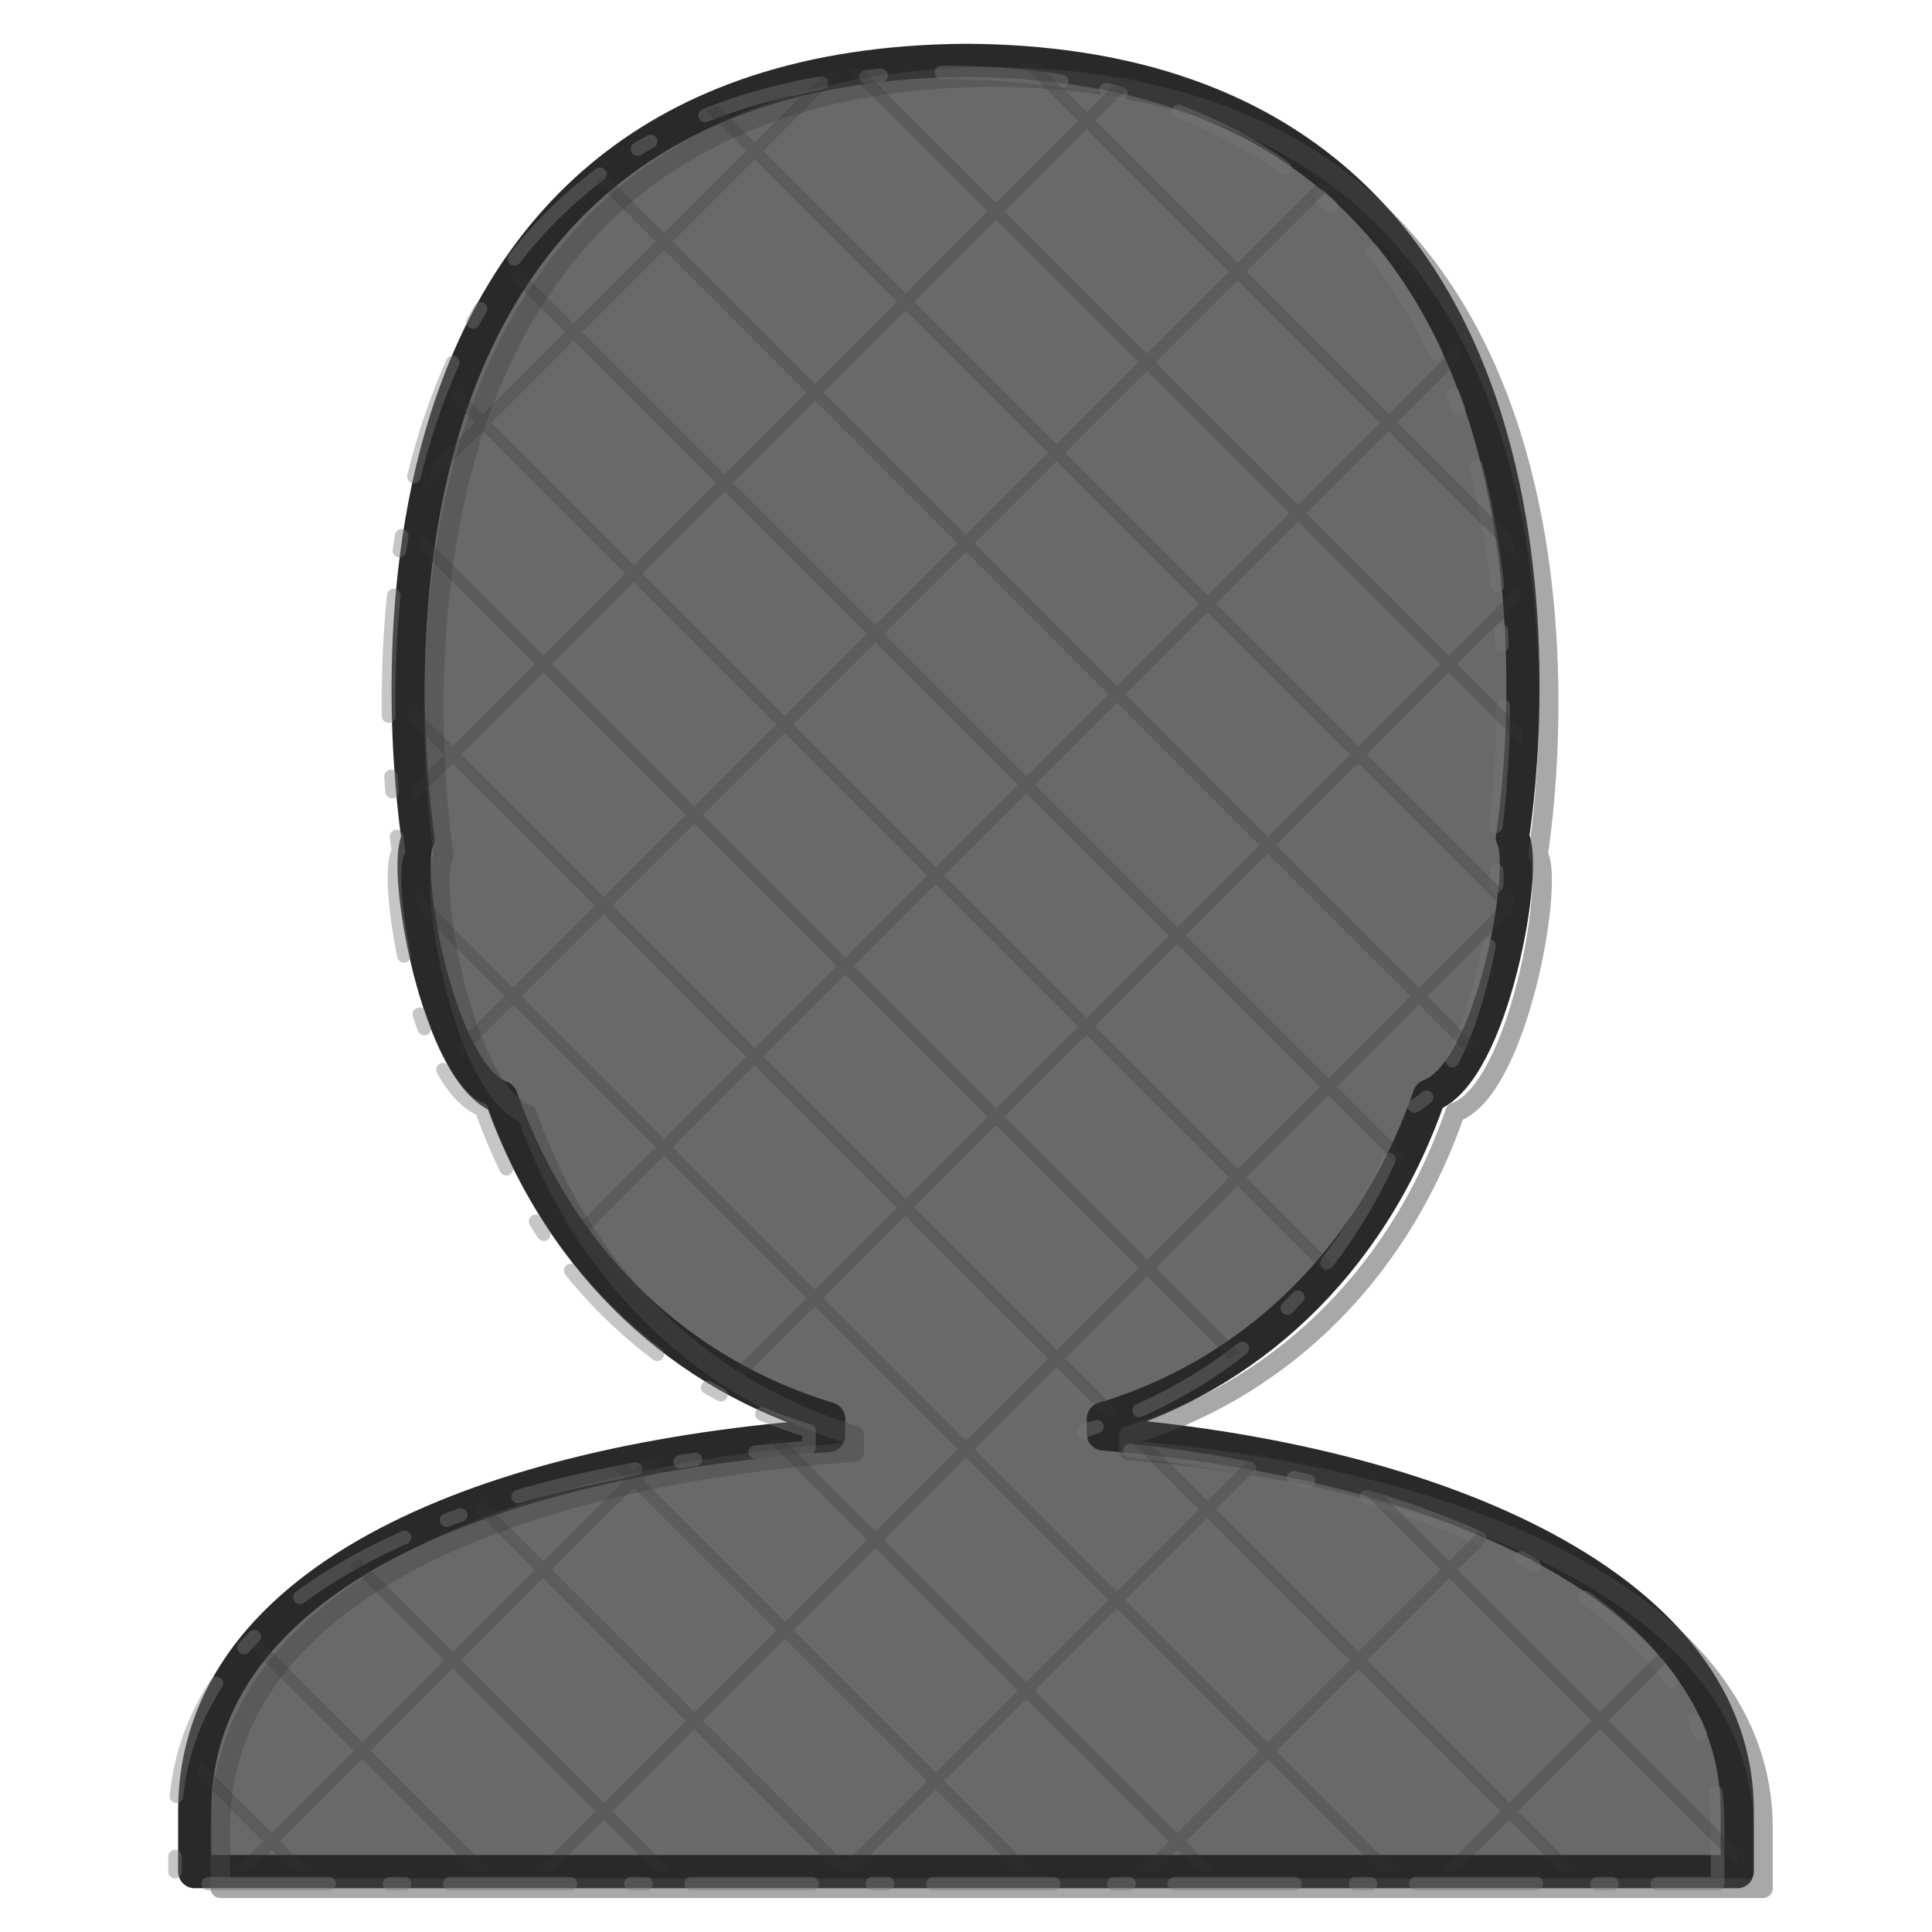
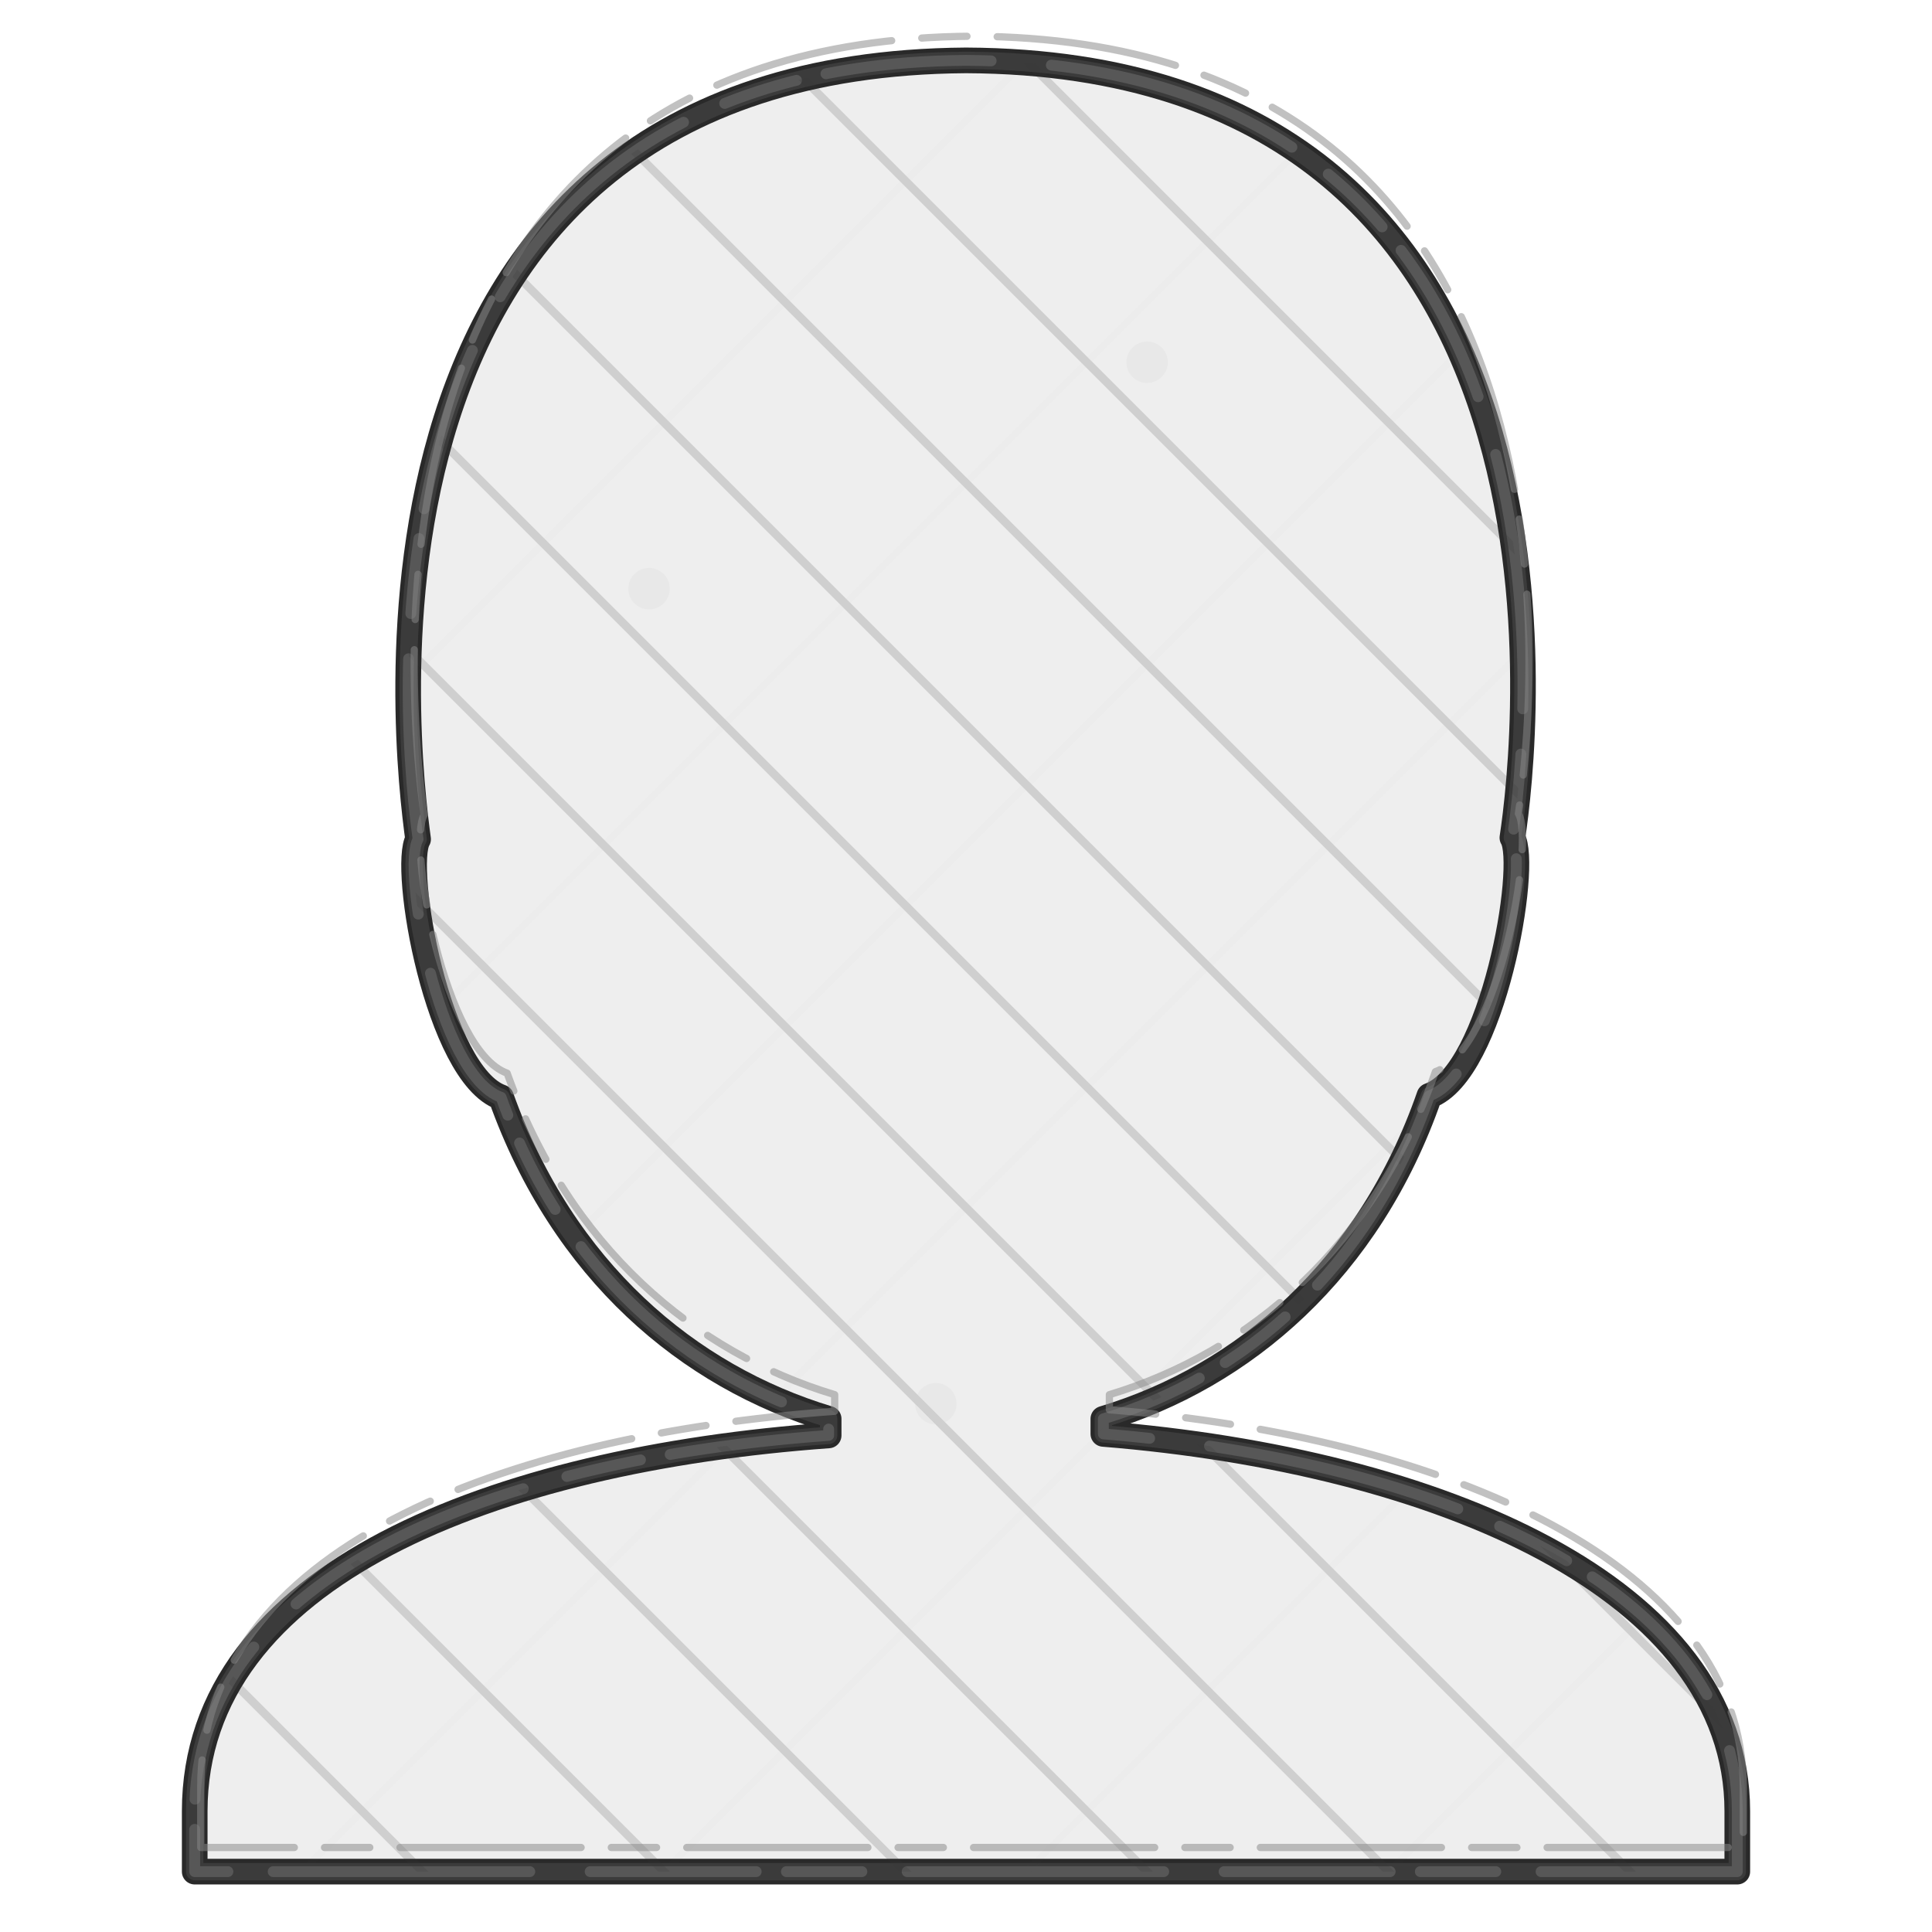
- <svg xmlns="http://www.w3.org/2000/svg" version="1.1" id="castalia-emoji-person" x="0px" y="0px" viewBox="0 0 128 128" style="enable-background:new 0 0 128 128;" xml:space="preserve" role="img" aria-label="person" data-castalia-style="ink-grayscale-v1">
+ <svg xmlns="http://www.w3.org/2000/svg" version="1.1" id="castalia-emoji-person" x="0px" y="0px" viewBox="0 0 128 128" style="enable-background:new 0 0 128 128;" xml:space="preserve" role="img" aria-label="person" data-castalia-style="naturalist-pen-v2">
  <defs>
-     <style>.ink-outline{stroke:#292929;stroke-width:2.2;stroke-linejoin:round;stroke-linecap:round;vector-effect:non-scaling-stroke}.ink-echo{fill:none;stroke:#4a4a4a;stroke-width:1.3;stroke-linejoin:round;stroke-linecap:round;opacity:.48;transform:translate(1.7px,1.1px);vector-effect:non-scaling-stroke}.ink-echo-two{fill:none;stroke:#777;stroke-width:.9;stroke-linejoin:round;stroke-linecap:round;stroke-dasharray:8 3 1 4;opacity:.42;transform:translate(-1.3px,.8px);vector-effect:non-scaling-stroke}.ink-hatch{fill:none;stroke:#353535;stroke-width:.8;stroke-linecap:round;opacity:.25;vector-effect:non-scaling-stroke}</style>
+     <style>.ink-outline{stroke:#292929;stroke-width:1.7;stroke-linejoin:round;stroke-linecap:round;vector-effect:non-scaling-stroke}.ink-echo{fill:none;stroke:#464646;stroke-width:1.15;stroke-linejoin:round;stroke-linecap:round;opacity:.62;transform:translate(1.7px,1.1px) rotate(.45deg 64px 64px);vector-effect:non-scaling-stroke}.ink-echo-two{fill:none;stroke:#6b6b6b;stroke-width:.72;stroke-linejoin:round;stroke-linecap:round;stroke-dasharray:17 3 5 2 11 4;opacity:.58;transform:translate(-1.3px,.8px) rotate(-.7deg 64px 64px);vector-effect:non-scaling-stroke}.ink-pencil{fill:none;stroke:#888;stroke-width:.48;stroke-linejoin:round;stroke-linecap:round;stroke-dasharray:3 2 12 2;opacity:.52;transform:translate(.4px,-1.6px);vector-effect:non-scaling-stroke}.ink-hatch{fill:none;stroke:#353535;stroke-width:.55;stroke-linecap:round;opacity:.17;vector-effect:non-scaling-stroke}.ink-hatch-cross{fill:none;stroke:#353535;stroke-width:.45;stroke-linecap:round;opacity:.08;vector-effect:non-scaling-stroke}.ink-stipple{fill:#353535;opacity:.16}</style>
    <clipPath id="ink-clip-0">
-       <path d="M115.1,120v4H12.9v-4c0-15.7,19.9-23.3,42-24.9V94c-9.3-2.8-17.6-9.8-21.7-21.3   c-4.2-1.5-6.6-15.3-5.5-17.1C26.9,49.8,21.4,4.3,64,4l0,0l0,0c42.5,0.2,37.1,45.6,36.2,51.5c1.1,1.8-1.3,15.6-5.5,17.1   c-4,11.5-12.3,18.6-21.6,21.4v1C95.3,96.8,115.1,105.2,115.1,120z" fill="#696969" class="ink-outline" />
+       <path d="M115.1,120v4H12.9v-4c0-15.7,19.9-23.3,42-24.9V94c-9.3-2.8-17.6-9.8-21.7-21.3   c-4.2-1.5-6.6-15.3-5.5-17.1C26.9,49.8,21.4,4.3,64,4l0,0l0,0c42.5,0.2,37.1,45.6,36.2,51.5c1.1,1.8-1.3,15.6-5.5,17.1   c-4,11.5-12.3,18.6-21.6,21.4v1C95.3,96.8,115.1,105.2,115.1,120z" fill="#eeeeee" class="ink-outline" />
    </clipPath>
  </defs>
  <g>
-     <path d="M115.1,120v4H12.9v-4c0-15.7,19.9-23.3,42-24.9V94c-9.3-2.8-17.6-9.8-21.7-21.3   c-4.2-1.5-6.6-15.3-5.5-17.1C26.9,49.8,21.4,4.3,64,4l0,0l0,0c42.5,0.2,37.1,45.6,36.2,51.5c1.1,1.8-1.3,15.6-5.5,17.1   c-4,11.5-12.3,18.6-21.6,21.4v1C95.3,96.8,115.1,105.2,115.1,120z" fill="#696969" class="ink-outline" />
+     <path d="M115.1,120v4H12.9v-4c0-15.7,19.9-23.3,42-24.9V94c-9.3-2.8-17.6-9.8-21.7-21.3   c-4.2-1.5-6.6-15.3-5.5-17.1C26.9,49.8,21.4,4.3,64,4l0,0l0,0c42.5,0.2,37.1,45.6,36.2,51.5c1.1,1.8-1.3,15.6-5.5,17.1   c-4,11.5-12.3,18.6-21.6,21.4v1C95.3,96.8,115.1,105.2,115.1,120z" fill="#eeeeee" class="ink-outline" />
    <path d="M115.1,120v4H12.9v-4c0-15.7,19.9-23.3,42-24.9V94c-9.3-2.8-17.6-9.8-21.7-21.3   c-4.2-1.5-6.6-15.3-5.5-17.1C26.9,49.8,21.4,4.3,64,4l0,0l0,0c42.5,0.2,37.1,45.6,36.2,51.5c1.1,1.8-1.3,15.6-5.5,17.1   c-4,11.5-12.3,18.6-21.6,21.4v1C95.3,96.8,115.1,105.2,115.1,120z" fill="none" class="ink-echo" />
    <path d="M115.1,120v4H12.9v-4c0-15.7,19.9-23.3,42-24.9V94c-9.3-2.8-17.6-9.8-21.7-21.3   c-4.2-1.5-6.6-15.3-5.5-17.1C26.9,49.8,21.4,4.3,64,4l0,0l0,0c42.5,0.2,37.1,45.6,36.2,51.5c1.1,1.8-1.3,15.6-5.5,17.1   c-4,11.5-12.3,18.6-21.6,21.4v1C95.3,96.8,115.1,105.2,115.1,120z" fill="none" class="ink-echo-two" />
    <g class="ink-hatch" clip-path="url(#ink-clip-0)">
      <line x1="-128" y1="0" x2="0" y2="128" />
-       <line x1="-116" y1="0" x2="12" y2="128" />
-       <line x1="-104" y1="0" x2="24" y2="128" />
-       <line x1="-92" y1="0" x2="36" y2="128" />
+       <line x1="-112" y1="0" x2="16" y2="128" />
+       <line x1="-96" y1="0" x2="32" y2="128" />
      <line x1="-80" y1="0" x2="48" y2="128" />
-       <line x1="-68" y1="0" x2="60" y2="128" />
-       <line x1="-56" y1="0" x2="72" y2="128" />
-       <line x1="-44" y1="0" x2="84" y2="128" />
+       <line x1="-64" y1="0" x2="64" y2="128" />
+       <line x1="-48" y1="0" x2="80" y2="128" />
      <line x1="-32" y1="0" x2="96" y2="128" />
-       <line x1="-20" y1="0" x2="108" y2="128" />
-       <line x1="-8" y1="0" x2="120" y2="128" />
-       <line x1="4" y1="0" x2="132" y2="128" />
+       <line x1="-16" y1="0" x2="112" y2="128" />
+       <line x1="0" y1="0" x2="128" y2="128" />
      <line x1="16" y1="0" x2="144" y2="128" />
-       <line x1="28" y1="0" x2="156" y2="128" />
-       <line x1="40" y1="0" x2="168" y2="128" />
-       <line x1="52" y1="0" x2="180" y2="128" />
+       <line x1="32" y1="0" x2="160" y2="128" />
+       <line x1="48" y1="0" x2="176" y2="128" />
      <line x1="64" y1="0" x2="192" y2="128" />
-       <line x1="76" y1="0" x2="204" y2="128" />
-       <line x1="88" y1="0" x2="216" y2="128" />
-       <line x1="100" y1="0" x2="228" y2="128" />
+       <line x1="80" y1="0" x2="208" y2="128" />
+       <line x1="96" y1="0" x2="224" y2="128" />
      <line x1="112" y1="0" x2="240" y2="128" />
-       <line x1="124" y1="0" x2="252" y2="128" />
-       <line x1="136" y1="0" x2="264" y2="128" />
-       <line x1="148" y1="0" x2="276" y2="128" />
+       <line x1="128" y1="0" x2="256" y2="128" />
+       <line x1="144" y1="0" x2="272" y2="128" />
      <line x1="160" y1="0" x2="288" y2="128" />
-       <line x1="172" y1="0" x2="300" y2="128" />
-       <line x1="184" y1="0" x2="312" y2="128" />
-       <line x1="196" y1="0" x2="324" y2="128" />
+       <line x1="176" y1="0" x2="304" y2="128" />
+       <line x1="192" y1="0" x2="320" y2="128" />
      <line x1="208" y1="0" x2="336" y2="128" />
-       <line x1="220" y1="0" x2="348" y2="128" />
-       <line x1="232" y1="0" x2="360" y2="128" />
-       <line x1="244" y1="0" x2="372" y2="128" />
+       <line x1="224" y1="0" x2="352" y2="128" />
+       <line x1="240" y1="0" x2="368" y2="128" />
      <line x1="256" y1="0" x2="384" y2="128" />
-       <line x1="-128" y1="128" x2="0" y2="0" />
-       <line x1="-108" y1="128" x2="20" y2="0" />
-       <line x1="-88" y1="128" x2="40" y2="0" />
-       <line x1="-68" y1="128" x2="60" y2="0" />
-       <line x1="-48" y1="128" x2="80" y2="0" />
-       <line x1="-28" y1="128" x2="100" y2="0" />
-       <line x1="-8" y1="128" x2="120" y2="0" />
-       <line x1="12" y1="128" x2="140" y2="0" />
-       <line x1="32" y1="128" x2="160" y2="0" />
-       <line x1="52" y1="128" x2="180" y2="0" />
-       <line x1="72" y1="128" x2="200" y2="0" />
-       <line x1="92" y1="128" x2="220" y2="0" />
-       <line x1="112" y1="128" x2="240" y2="0" />
-       <line x1="132" y1="128" x2="260" y2="0" />
-       <line x1="152" y1="128" x2="280" y2="0" />
-       <line x1="172" y1="128" x2="300" y2="0" />
-       <line x1="192" y1="128" x2="320" y2="0" />
-       <line x1="212" y1="128" x2="340" y2="0" />
-       <line x1="232" y1="128" x2="360" y2="0" />
-       <line x1="252" y1="128" x2="380" y2="0" />
+       <g class="ink-hatch-cross">
+         <line x1="-128" y1="128" x2="0" y2="0" />
+         <line x1="-104" y1="128" x2="24" y2="0" />
+         <line x1="-80" y1="128" x2="48" y2="0" />
+         <line x1="-56" y1="128" x2="72" y2="0" />
+         <line x1="-32" y1="128" x2="96" y2="0" />
+         <line x1="-8" y1="128" x2="120" y2="0" />
+         <line x1="16" y1="128" x2="144" y2="0" />
+         <line x1="40" y1="128" x2="168" y2="0" />
+         <line x1="64" y1="128" x2="192" y2="0" />
+         <line x1="88" y1="128" x2="216" y2="0" />
+         <line x1="112" y1="128" x2="240" y2="0" />
+         <line x1="136" y1="128" x2="264" y2="0" />
+         <line x1="160" y1="128" x2="288" y2="0" />
+         <line x1="184" y1="128" x2="312" y2="0" />
+         <line x1="208" y1="128" x2="336" y2="0" />
+         <line x1="232" y1="128" x2="360" y2="0" />
+         <line x1="256" y1="128" x2="384" y2="0" />
+       </g>
+       <g class="ink-stipple">
+         <circle cx="18" cy="27" r="1.1" />
+         <circle cx="43" cy="39" r="1.1" />
+         <circle cx="76" cy="24" r="1.1" />
+         <circle cx="104" cy="49" r="1.1" />
+         <circle cx="28" cy="79" r="1.1" />
+         <circle cx="62" cy="93" r="1.1" />
+         <circle cx="94" cy="82" r="1.1" />
+         <circle cx="113" cy="108" r="1.1" />
+       </g>
    </g>
+     <path d="M115.1,120v4H12.9v-4c0-15.7,19.9-23.3,42-24.9V94c-9.3-2.8-17.6-9.8-21.7-21.3   c-4.2-1.5-6.6-15.3-5.5-17.1C26.9,49.8,21.4,4.3,64,4l0,0l0,0c42.5,0.2,37.1,45.6,36.2,51.5c1.1,1.8-1.3,15.6-5.5,17.1   c-4,11.5-12.3,18.6-21.6,21.4v1C95.3,96.8,115.1,105.2,115.1,120z" fill="none" class="ink-pencil" />
  </g>
</svg>
